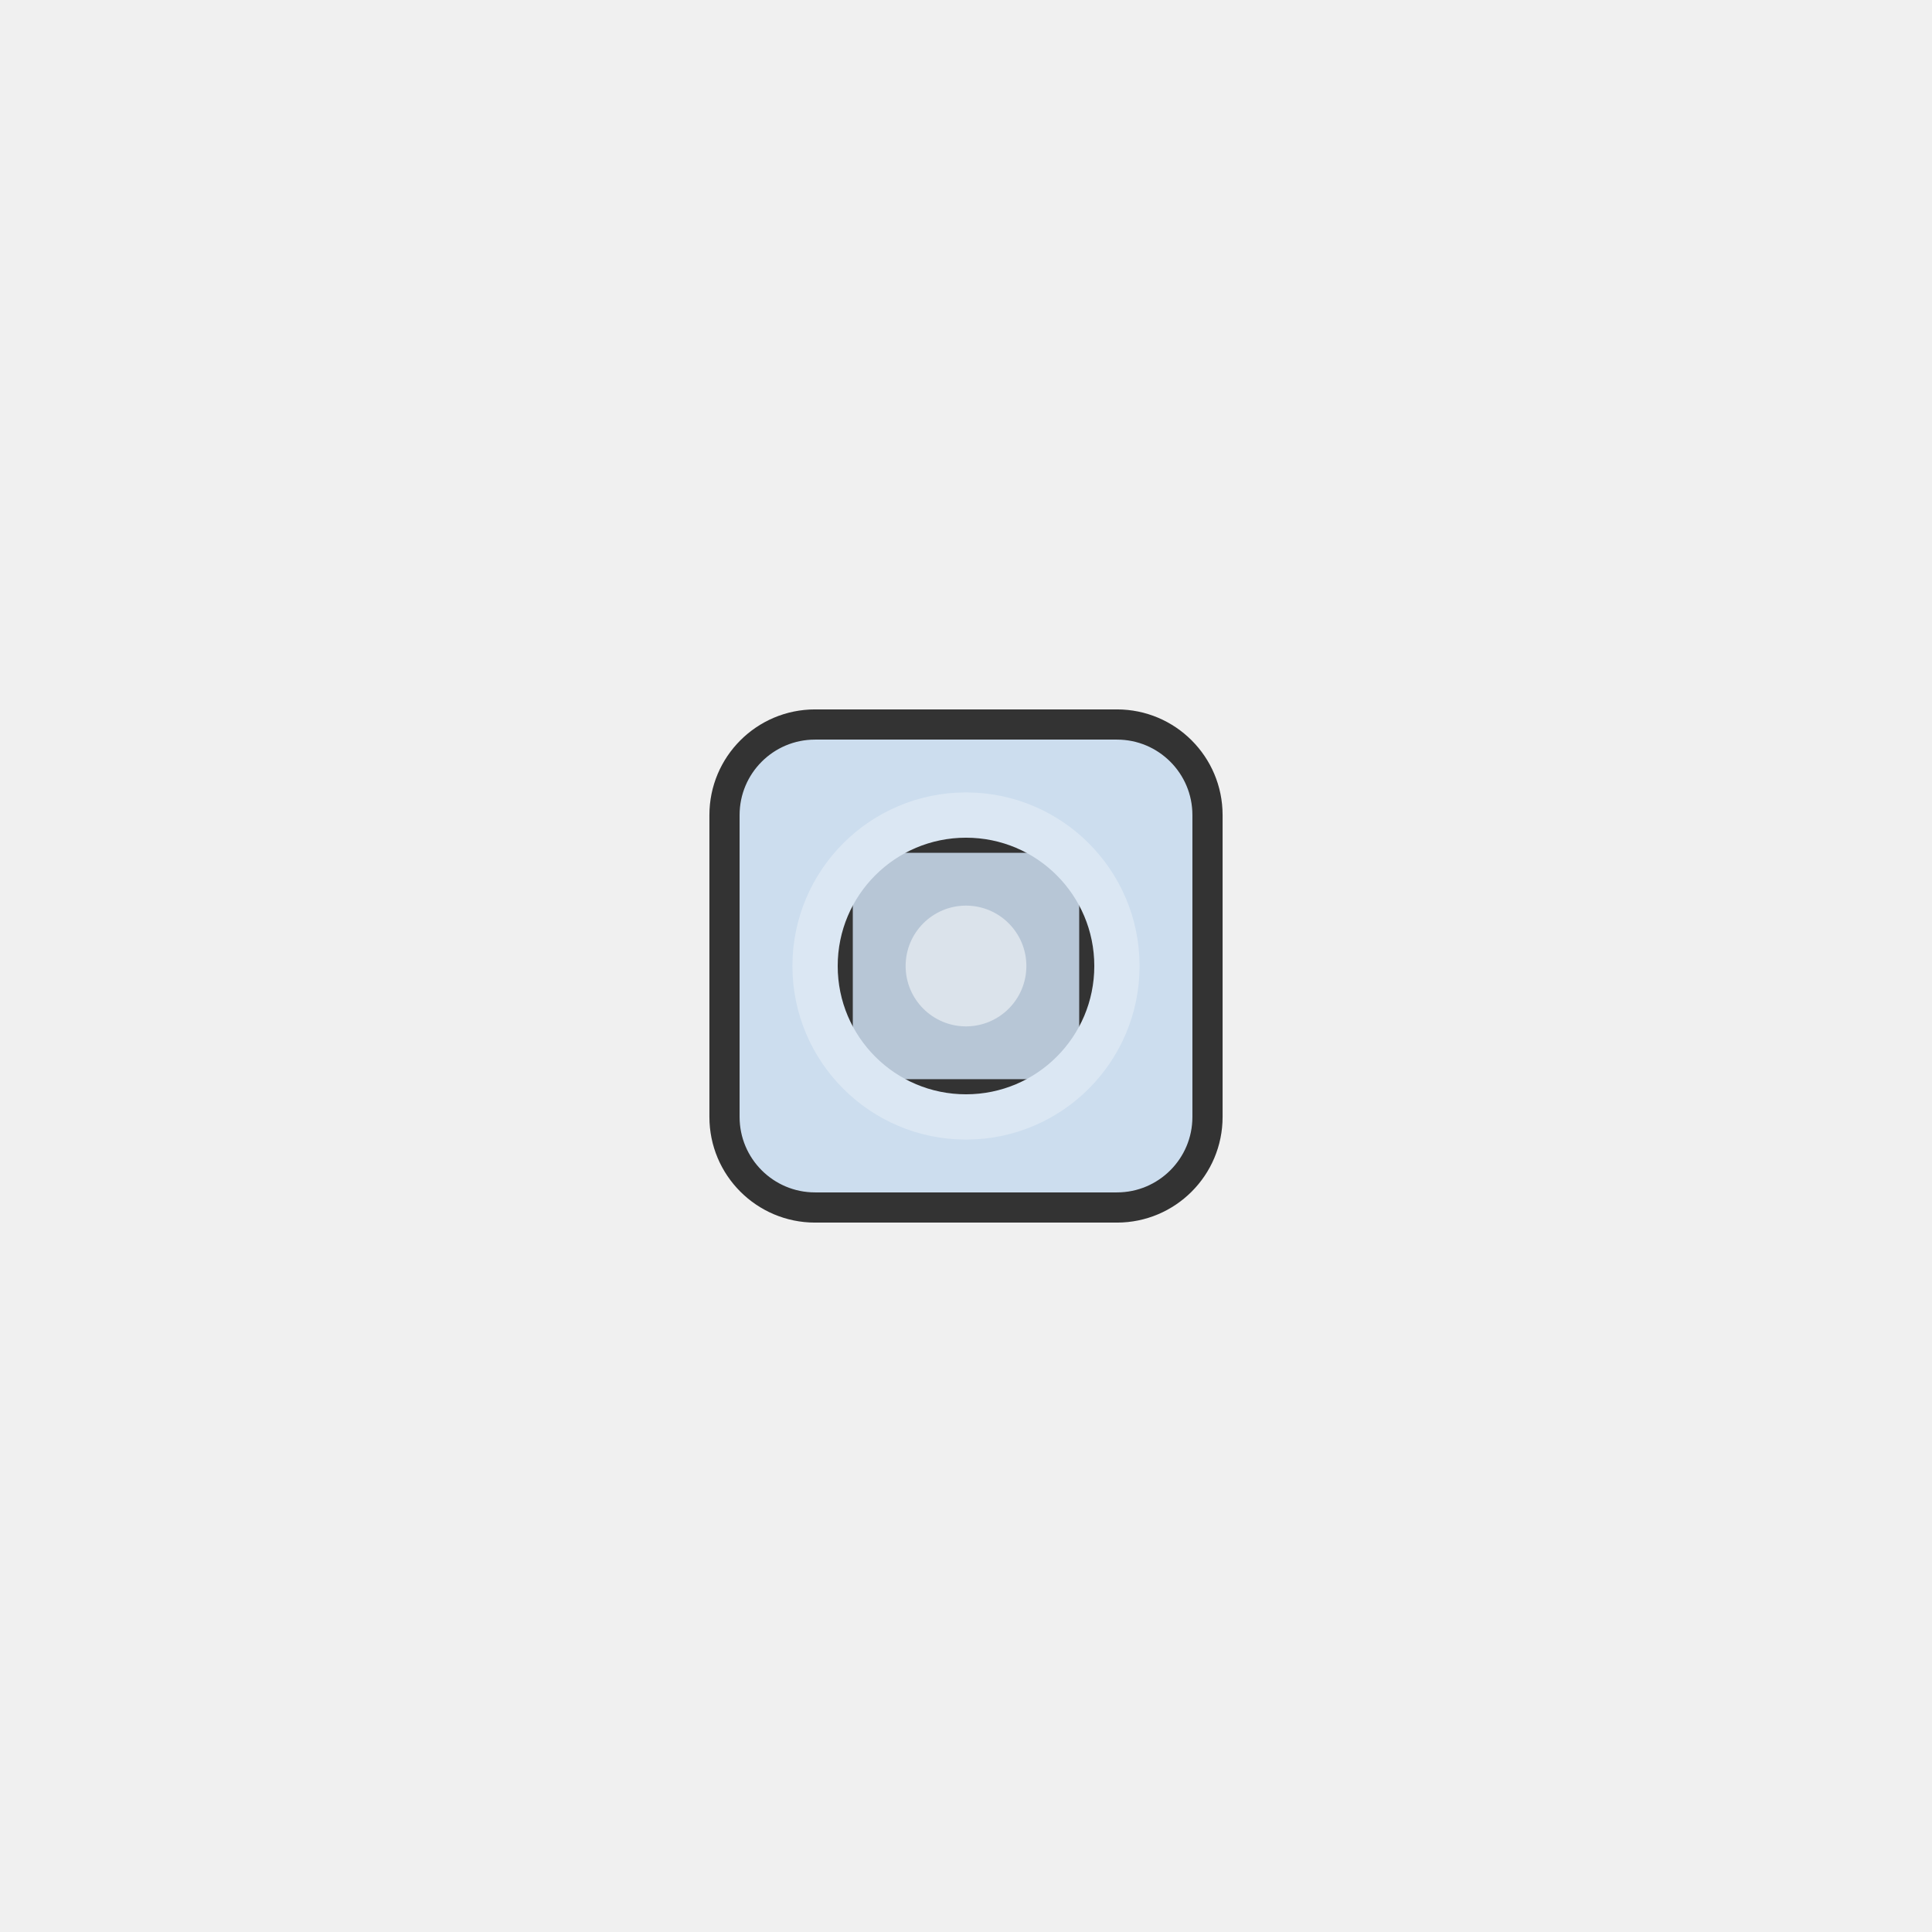
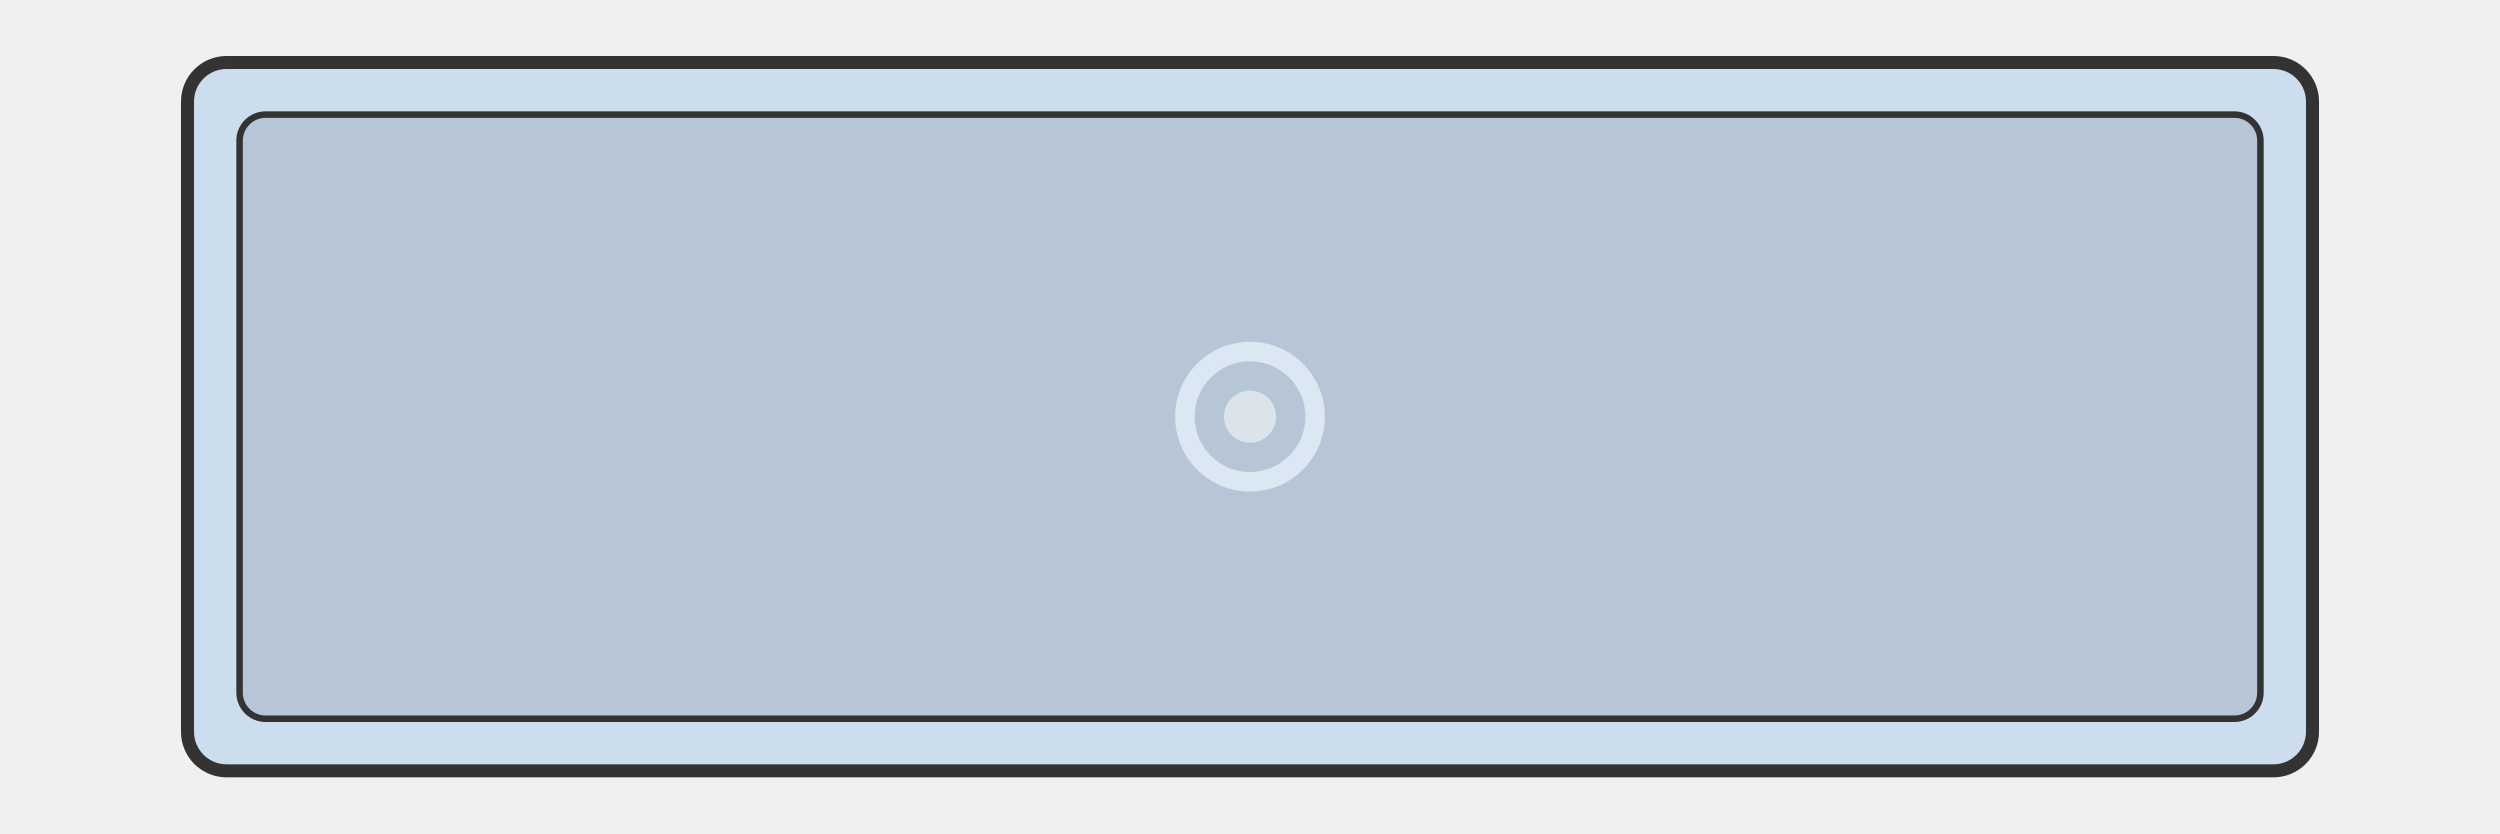
- <svg xmlns="http://www.w3.org/2000/svg" viewBox="0 0 64 64" width="64" height="64">
-   <rect x="24" y="24" width="16" height="16" rx="3" fill="#CCDDEE" stroke="#333" stroke-width="1" />
-   <rect x="28" y="28" width="8" height="8" rx="2" fill="#b7c6d6" stroke="#333" stroke-width="0.5" />
-   <circle cx="32" cy="32" r="5" fill="none" stroke="#dbe7f3" stroke-width="1.5" />
-   <circle cx="32" cy="32" r="2" fill="#FFF" opacity="0.5" />
+ <svg xmlns="http://www.w3.org/2000/svg" viewBox="0 0 192 64" width="192" height="64">
+   <rect x="14.4" y="4.8" width="163.2" height="54.4" rx="3" fill="#CCDDEE" stroke="#333" stroke-width="1" />
+   <rect x="18.4" y="8.8" width="155.2" height="46.4" rx="2" fill="#b7c6d6" stroke="#333" stroke-width="0.5" />
+   <circle cx="96" cy="32" r="5" fill="none" stroke="#dbe7f3" stroke-width="1.5" />
+   <circle cx="96" cy="32" r="2" fill="#FFF" opacity="0.5" />
</svg>
